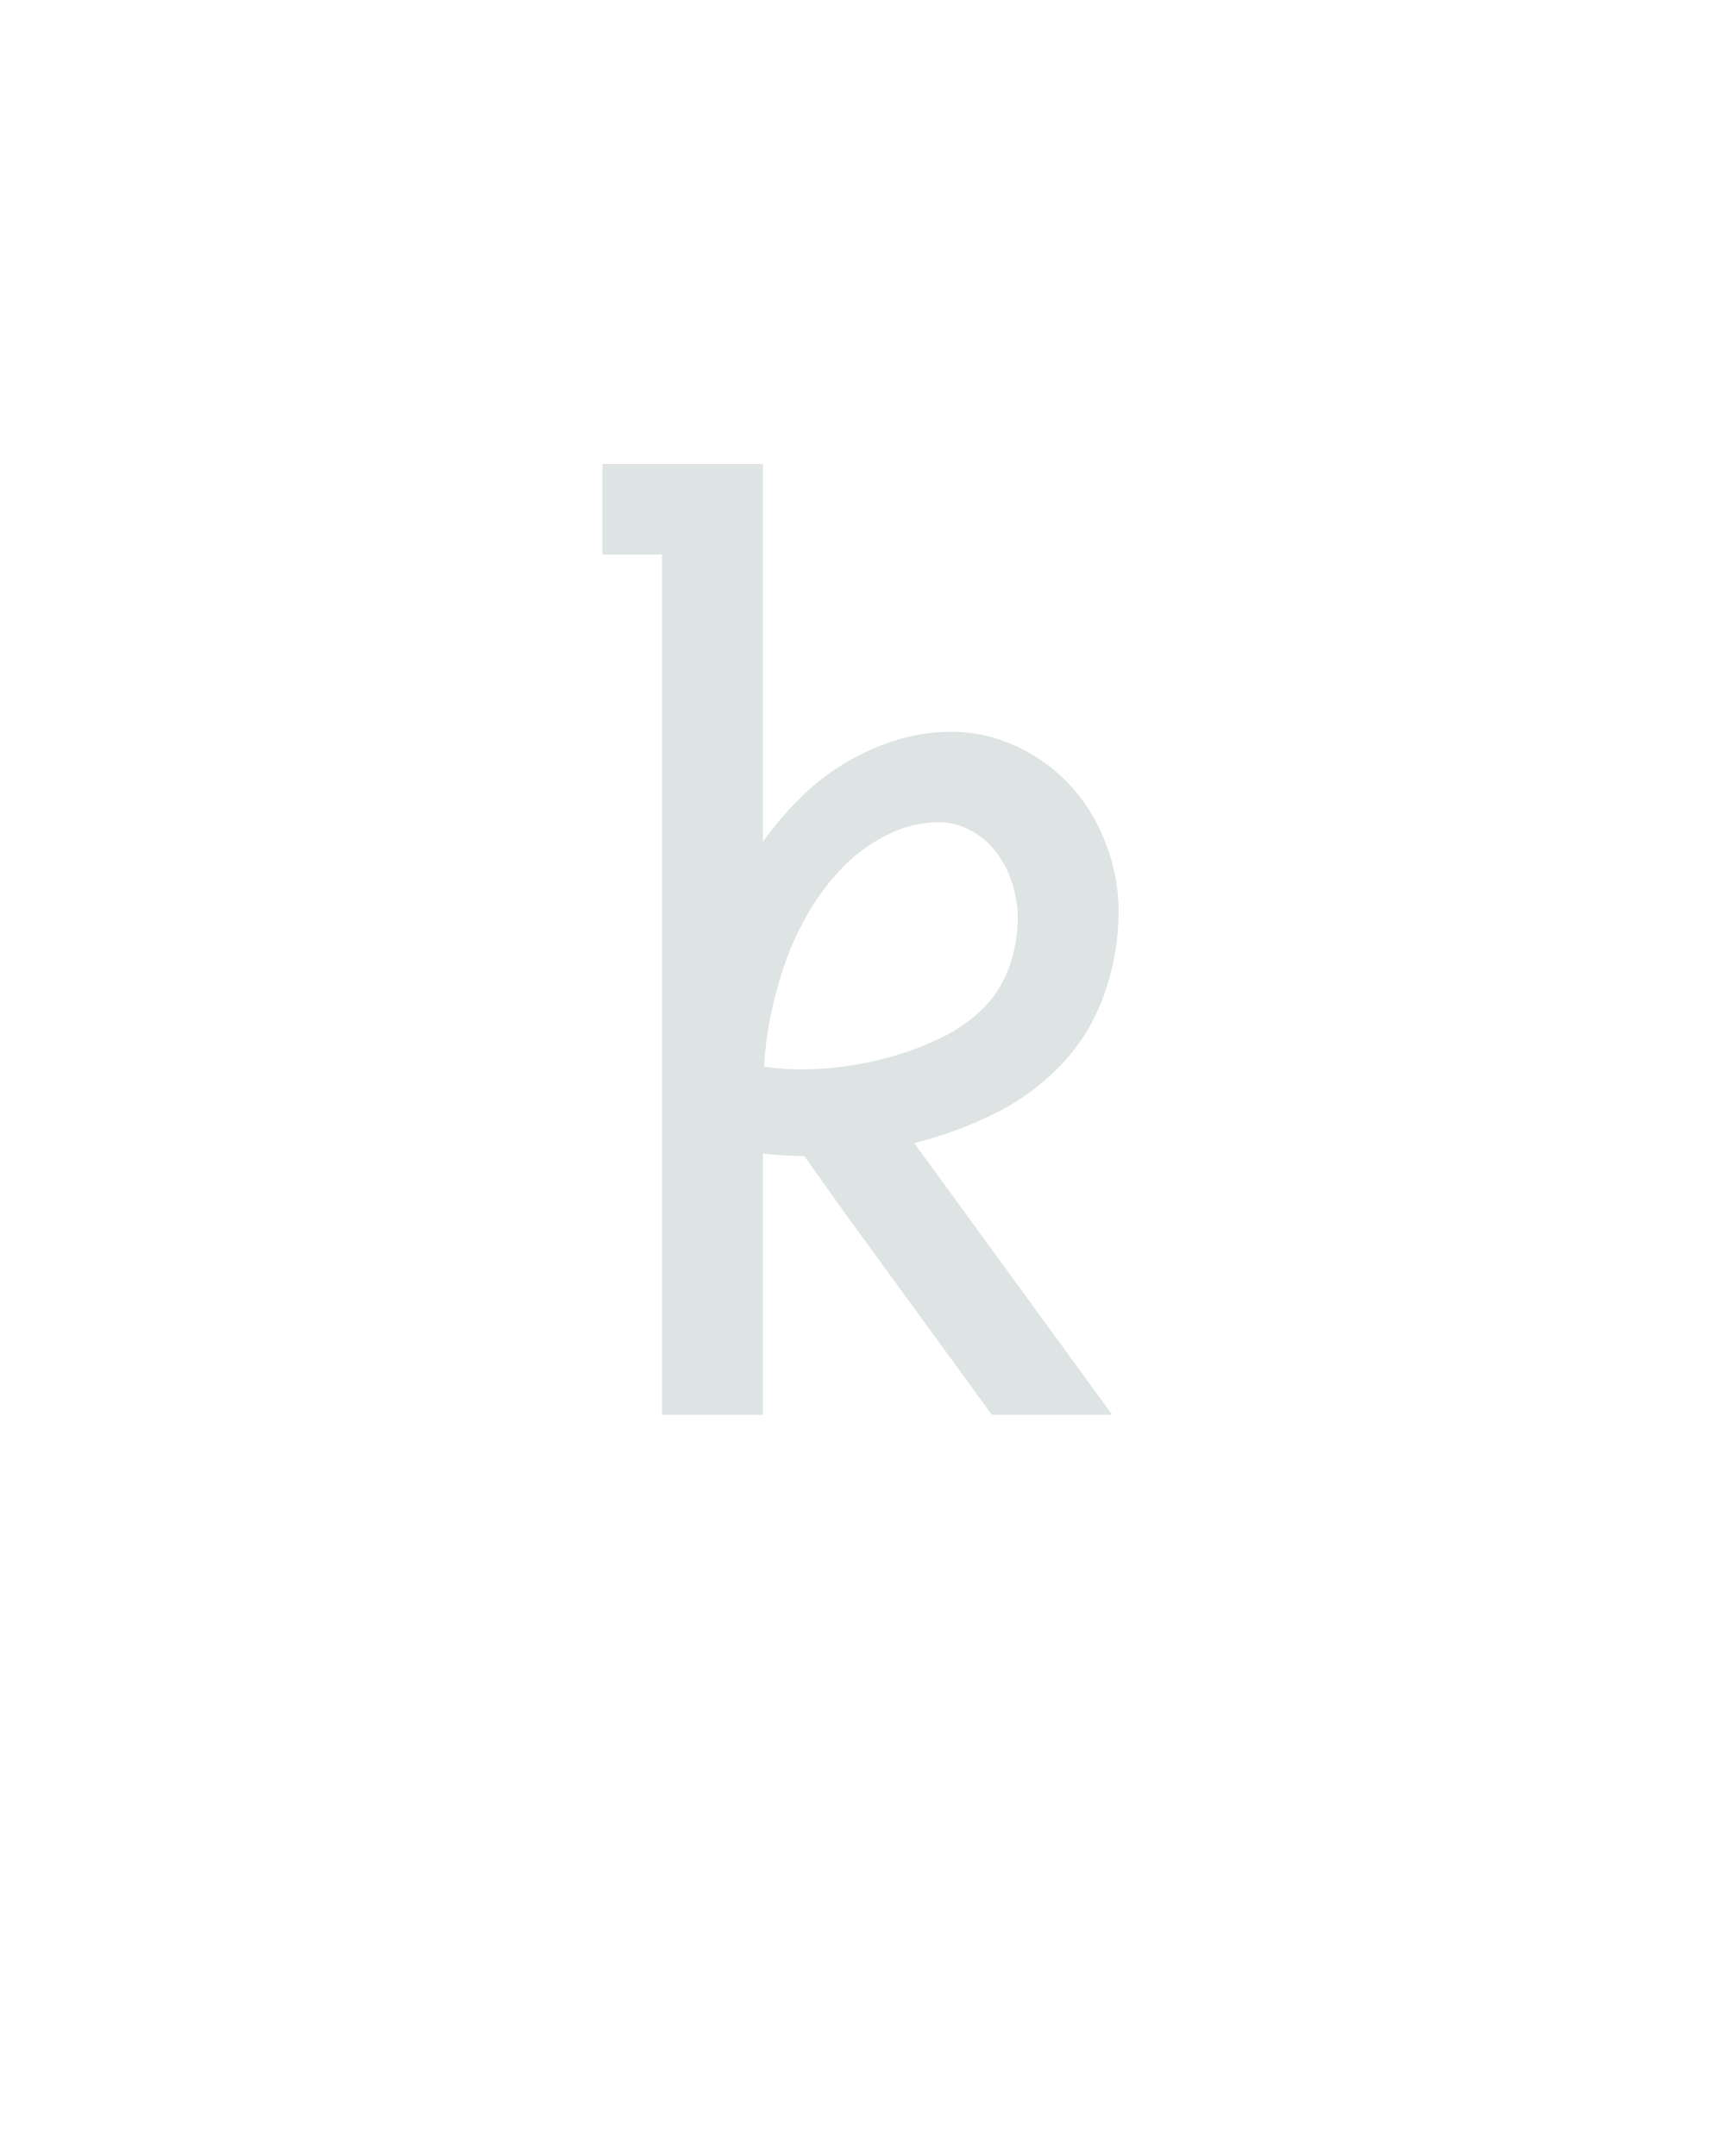
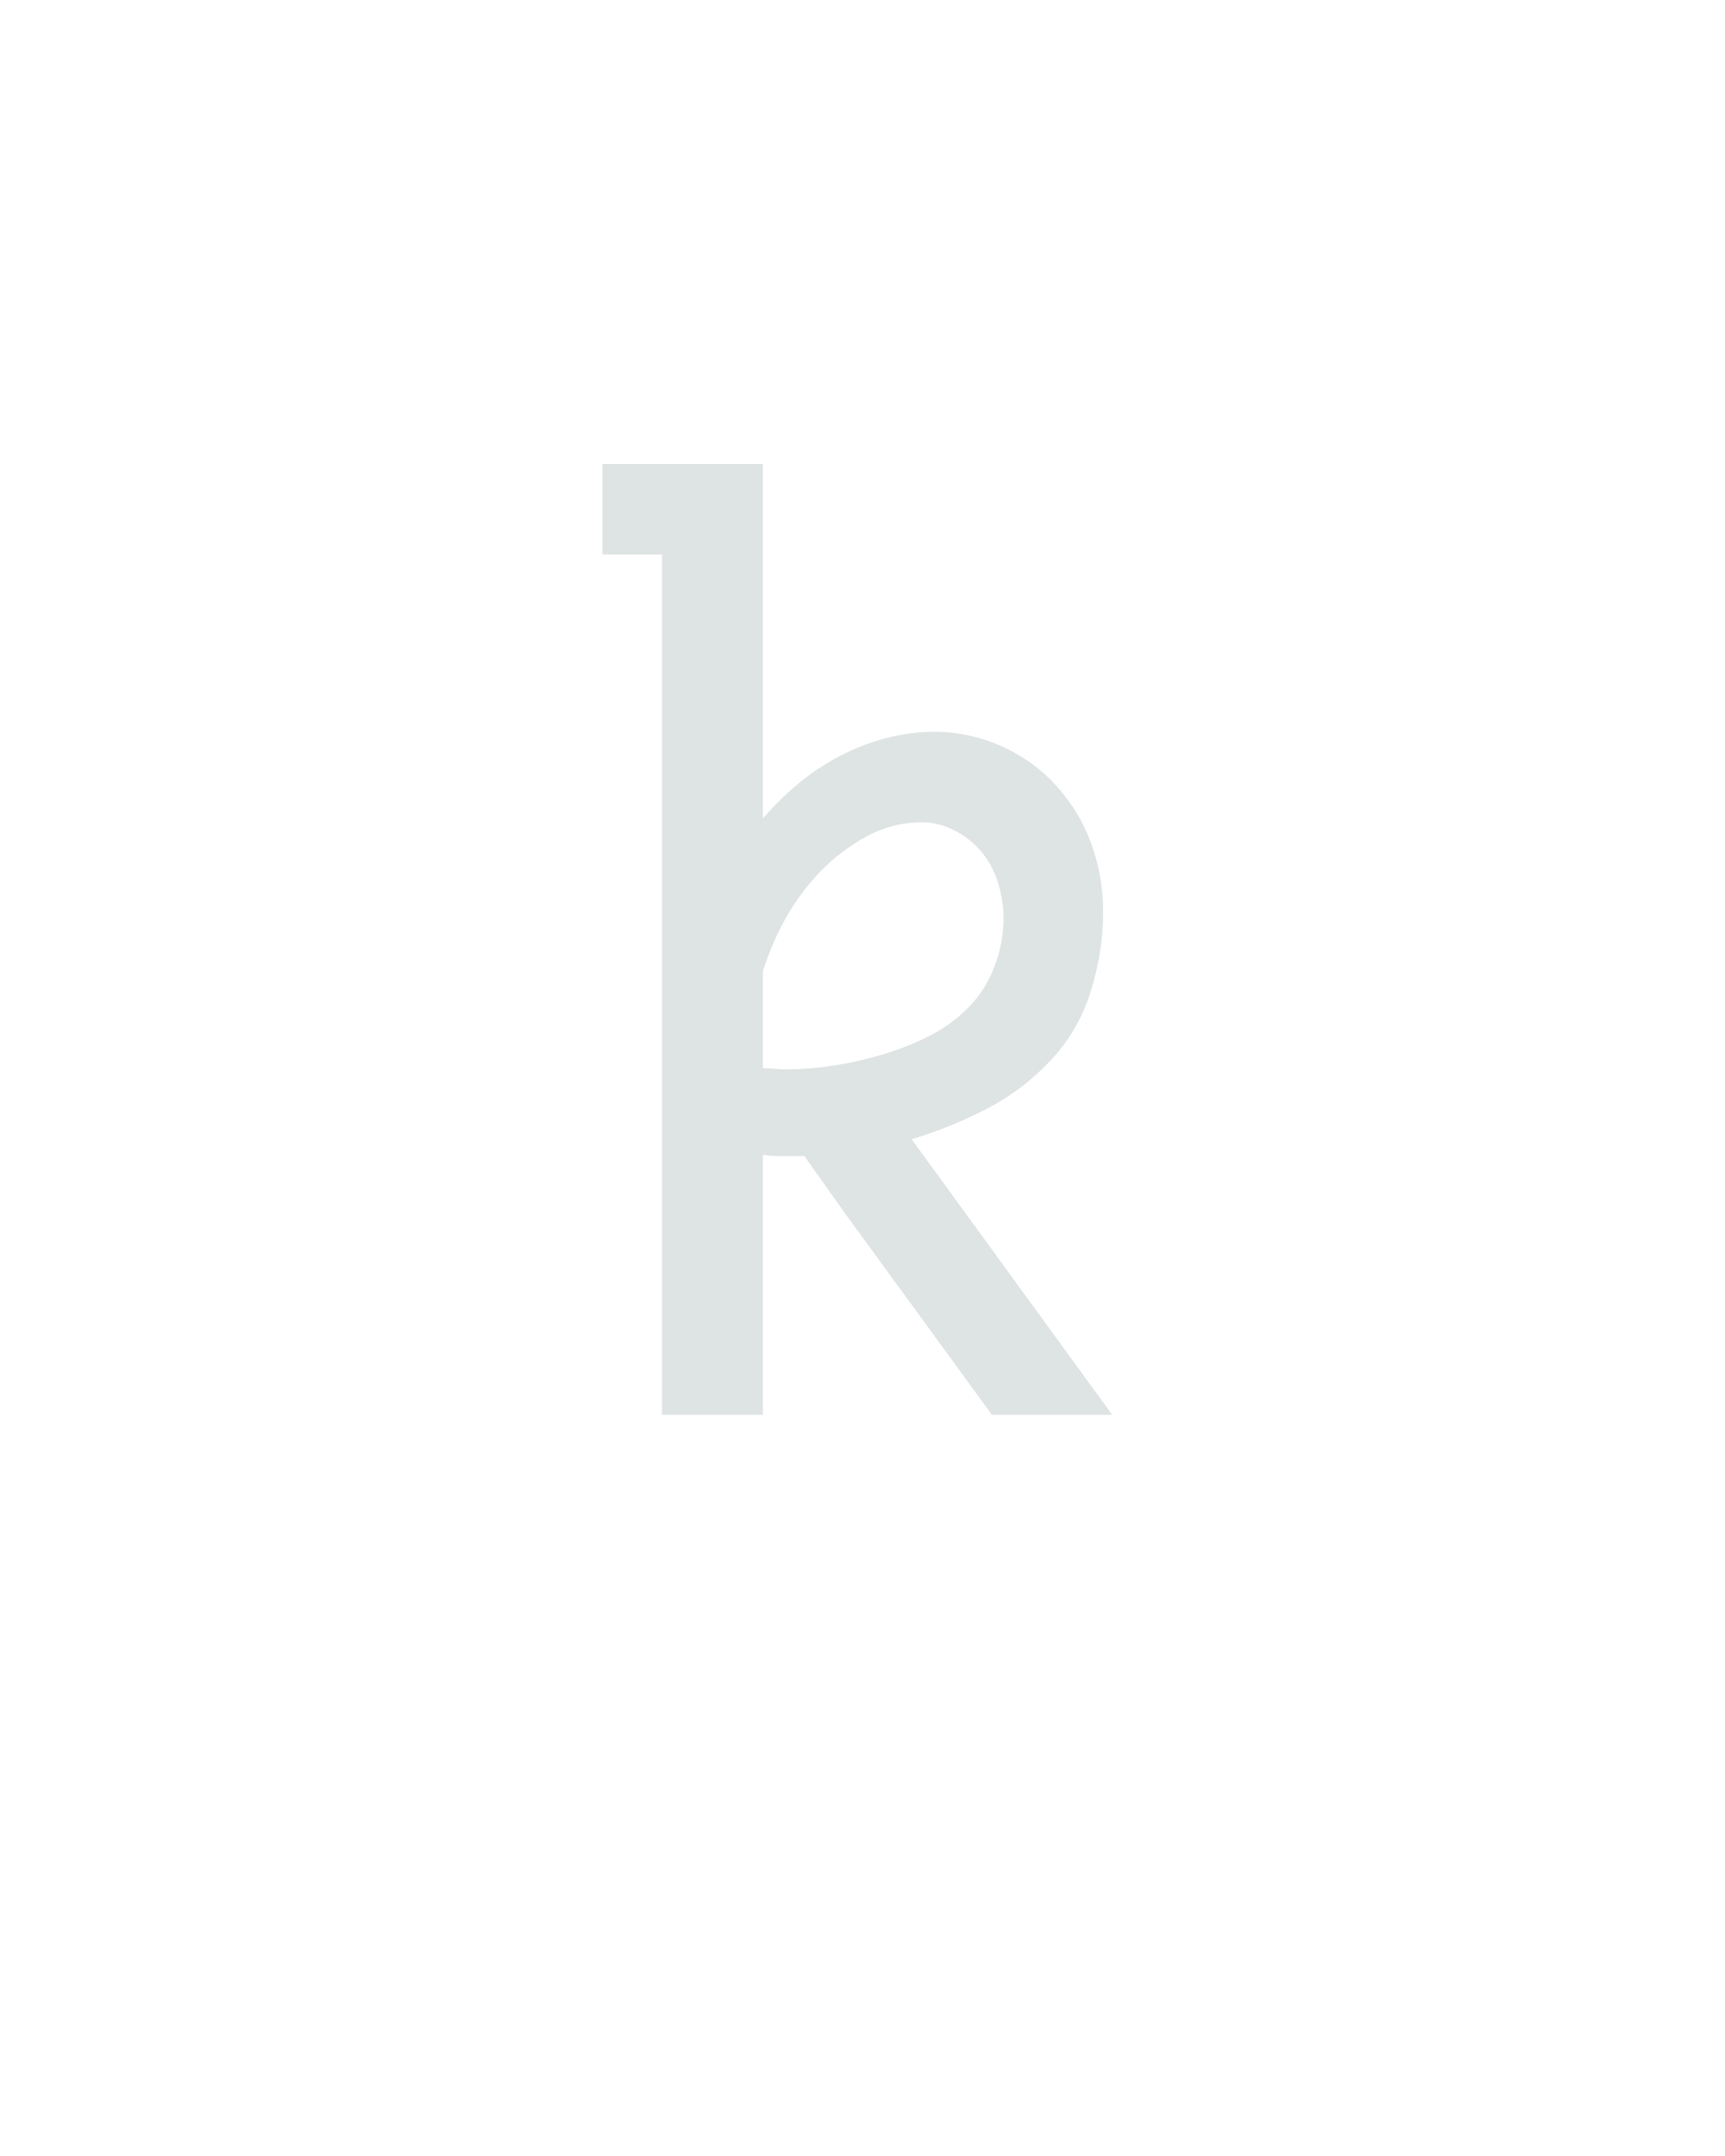
<svg xmlns="http://www.w3.org/2000/svg" height="160" viewBox="0 0 128 160" width="128">
  <defs>
-     <path d="M 95 0 L 95 -665 L 49 -665 L 49 -735 L 173 -735 L 173 -443 Q 186 -461 201.5 -476.5 Q 217 -492 236 -503.5 Q 255 -515 276 -521.5 Q 297 -528 319 -528 Q 345 -528 369.5 -516.5 Q 394 -505 411.5 -485.5 Q 429 -466 438.5 -440.5 Q 448 -415 448 -389 Q 448 -357 437 -325.5 Q 426 -294 403.5 -270.5 Q 381 -247 351.5 -232.5 Q 322 -218 290 -210 L 443 0 L 350 0 L 237 -155 L 205 -200 Q 197 -200 189 -200.5 Q 181 -201 173 -202 L 173 0 Z M 203 -267 Q 222 -267 241 -270 Q 260 -273 278 -278.5 Q 296 -284 313 -292.5 Q 330 -301 343.5 -314.5 Q 357 -328 363.5 -346.5 Q 370 -365 370 -384 Q 370 -397 366 -410 Q 362 -423 354 -434 Q 346 -445 334 -451.5 Q 322 -458 309 -458 Q 288 -458 268.5 -448 Q 249 -438 234.5 -423 Q 220 -408 209 -389.5 Q 198 -371 191 -351.5 Q 184 -332 179.5 -311 Q 175 -290 174 -269 Q 181 -268 188.5 -267.5 Q 196 -267 203 -267 Z " id="path1" />
+     <path d="M 95 0 L 95 -665 L 49 -665 L 49 -735 L 173 -735 L 173 -461 Q 186 -476 200.5 -488 Q 215 -500 232 -509 Q 249 -518 268 -523 Q 287 -528 306 -528 Q 332 -528 357 -517 Q 382 -506 400 -486 Q 418 -466 427 -441 Q 436 -416 436 -389 Q 436 -358 426.5 -327.5 Q 417 -297 395.5 -274 Q 374 -251 346 -236.5 Q 318 -222 288 -213 L 443 0 L 350 0 L 237 -155 L 205 -200 L 196 -200 Q 190 -200 184.5 -200 Q 179 -200 173 -201 L 173 0 Z M 190 -267 Q 209 -267 228 -270 Q 247 -273 265.5 -278.5 Q 284 -284 301 -292.5 Q 318 -301 331.5 -314.5 Q 345 -328 352 -346.5 Q 359 -365 359 -384 Q 359 -397 355 -410.5 Q 351 -424 342.5 -434.5 Q 334 -445 321.5 -451.5 Q 309 -458 296 -458 Q 273 -458 253 -447 Q 233 -436 217.5 -420 Q 202 -404 191 -384.5 Q 180 -365 173 -343 L 173 -268 Q 177 -268 181.5 -267.5 Q 186 -267 190 -267 Z " id="path1" />
  </defs>
  <g>
    <g data-source-text="k" fill="#dee4e3" transform="translate(40 104.992) rotate(0) scale(0.09599999)">
      <use href="#path1" transform="translate(0 0)" />
    </g>
  </g>
</svg>
